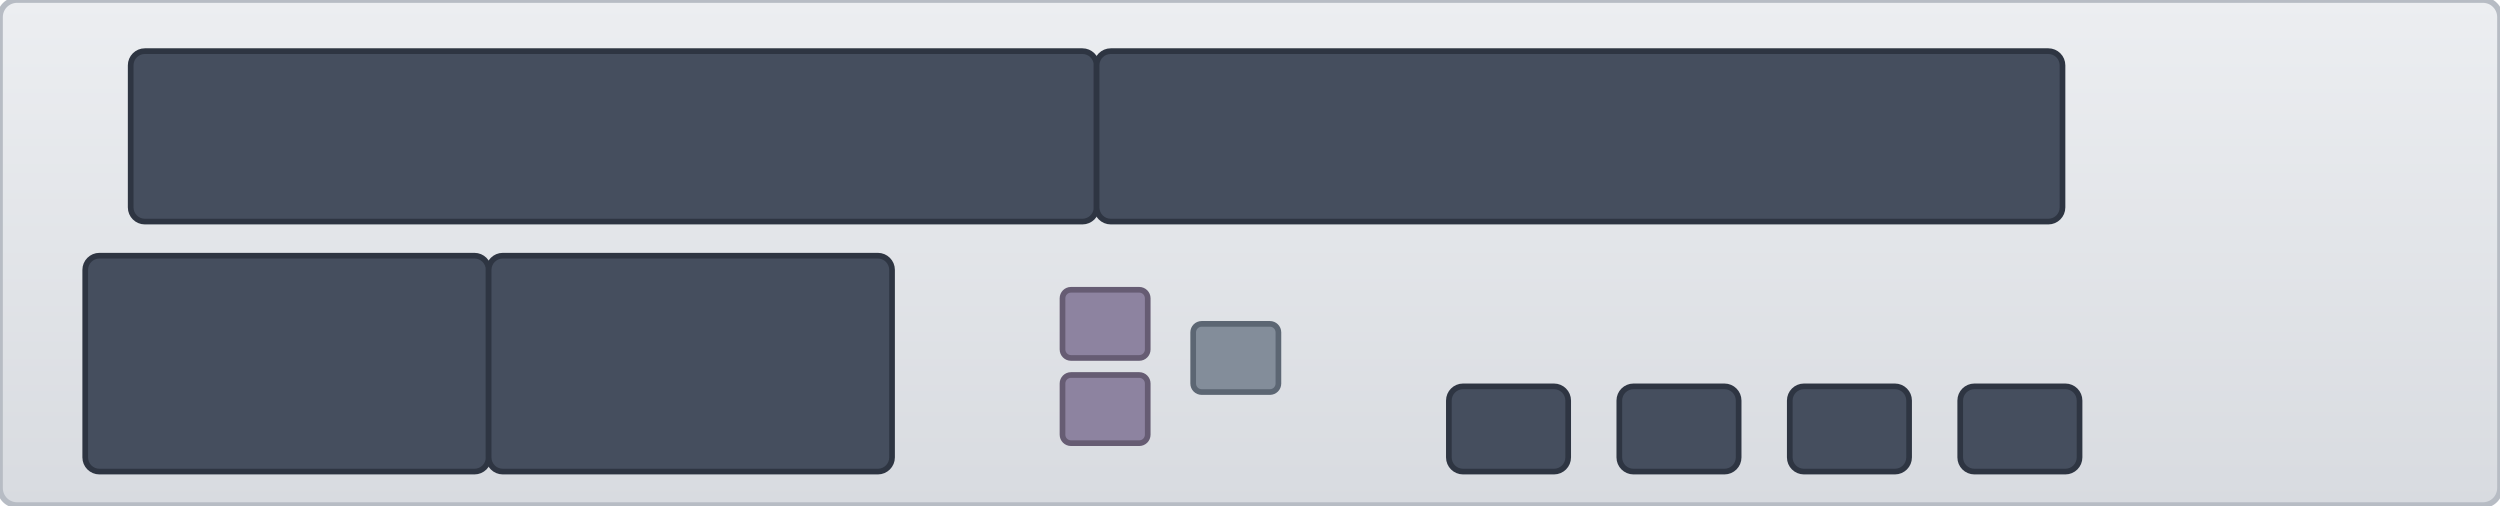
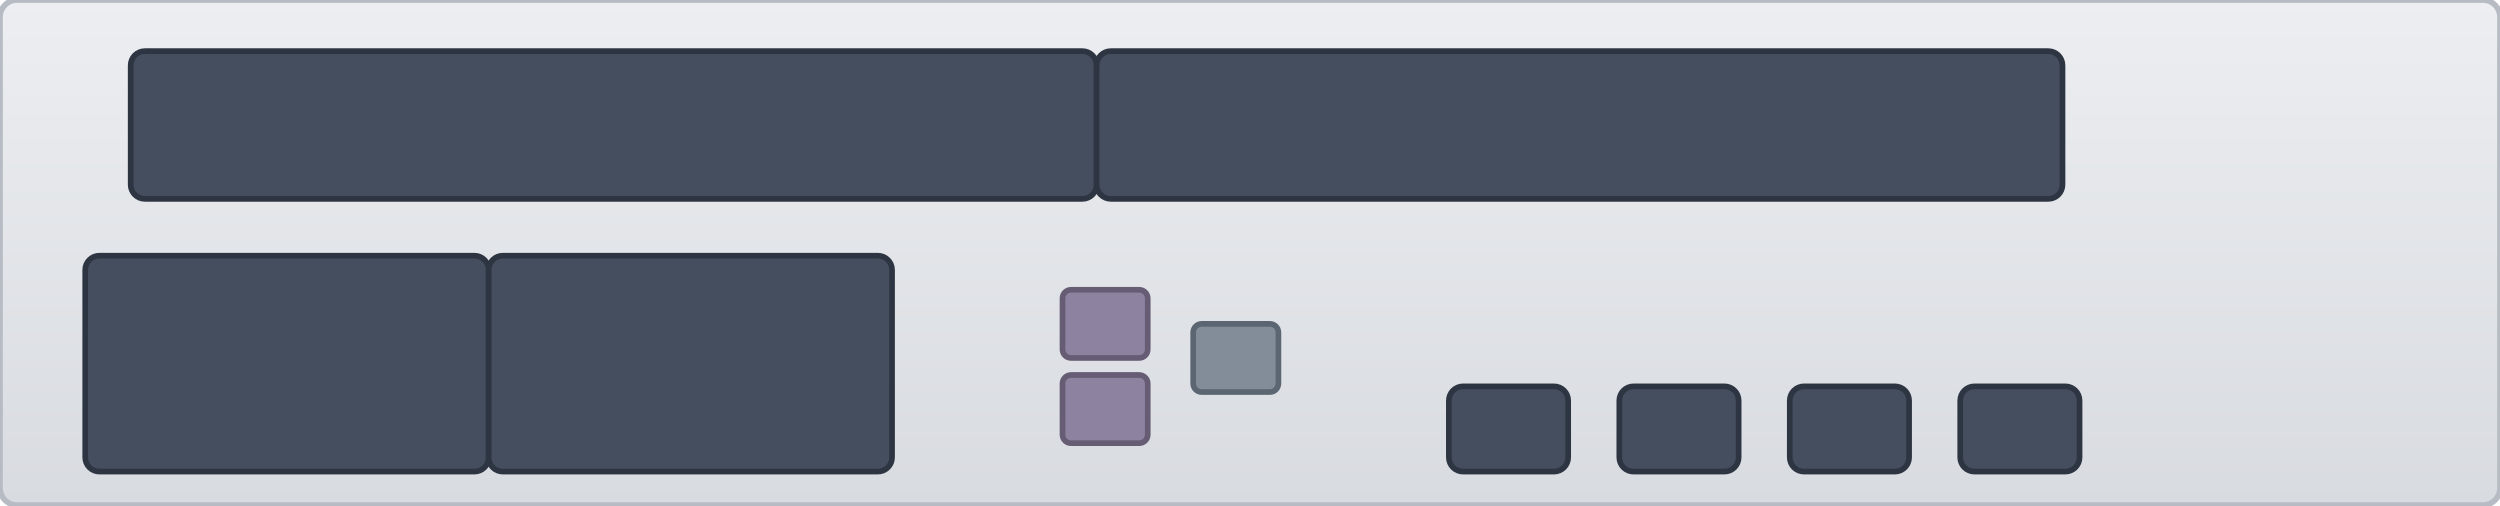
<svg xmlns="http://www.w3.org/2000/svg" xml:space="preserve" id="svg1" width="440mm" height="88.9mm" viewBox="0 0 440 88.9">
  <defs id="defs1">
    <linearGradient id="blueprintChassisFill" x1="0" x2="0" y1="0" y2="1">
      <stop offset="0" stop-color="#eceef1" />
      <stop offset="1" stop-color="#d8dbe0" />
    </linearGradient>
  </defs>
  <g id="layer1" stroke-width="1">
    <rect id="rect1" width="440" height="88.9" x="0" y="0" fill="url(#blueprintChassisFill)" stroke="#b7bcc4" rx="3" ry="3" />
-     <rect id="module-bay_FPC_1_MIC_0" width="170" height="30" x="23" y="9" fill="#454e5e" stroke="#2e3542" rx="2.5" ry="2.5" />
-     <rect id="module-bay_FPC_1_MIC_1" width="170" height="30" x="193" y="9" fill="#454e5e" stroke="#2e3542" rx="2.5" ry="2.5" />
+     <rect id="module-bay_FPC_1_MIC_0" width="170" height="26" x="23" y="9" fill="#454e5e" stroke="#2e3542" rx="2.5" ry="2.5" />
+     <rect id="module-bay_FPC_1_MIC_1" width="170" height="26" x="193" y="9" fill="#454e5e" stroke="#2e3542" rx="2.5" ry="2.5" />
    <rect id="module-bay_xe-0_0_0" width="21" height="15" x="255" y="68" fill="#454e5e" stroke="#2e3542" rx="2.5" ry="2.5" />
    <rect id="module-bay_xe-0_0_1" width="21" height="15" x="285" y="68" fill="#454e5e" stroke="#2e3542" rx="2.5" ry="2.5" />
    <rect id="module-bay_xe-0_0_2" width="21" height="15" x="315" y="68" fill="#454e5e" stroke="#2e3542" rx="2.5" ry="2.5" />
    <rect id="module-bay_xe-0_0_3" width="21" height="15" x="345" y="68" fill="#454e5e" stroke="#2e3542" rx="2.5" ry="2.5" />
    <rect id="module-bay_PEM_0" width="71" height="38" x="15" y="45" fill="#454e5e" stroke="#2e3542" rx="2.5" ry="2.5" />
    <rect id="module-bay_PEM_1" width="71" height="38" x="86" y="45" fill="#454e5e" stroke="#2e3542" rx="2.5" ry="2.5" />
    <rect id="console-port_Console" width="15" height="12" x="187" y="51" fill="#8d83a0" stroke="#665c73" rx="1.5" ry="1.5" />
    <rect id="console-port_Aux" width="15" height="12" x="187" y="66" fill="#8d83a0" stroke="#665c73" rx="1.5" ry="1.5" />
    <rect id="interface_fxp0" width="15" height="12" x="210" y="57" fill="#838d9a" stroke="#5c6673" rx="1.5" ry="1.5" />
  </g>
</svg>
